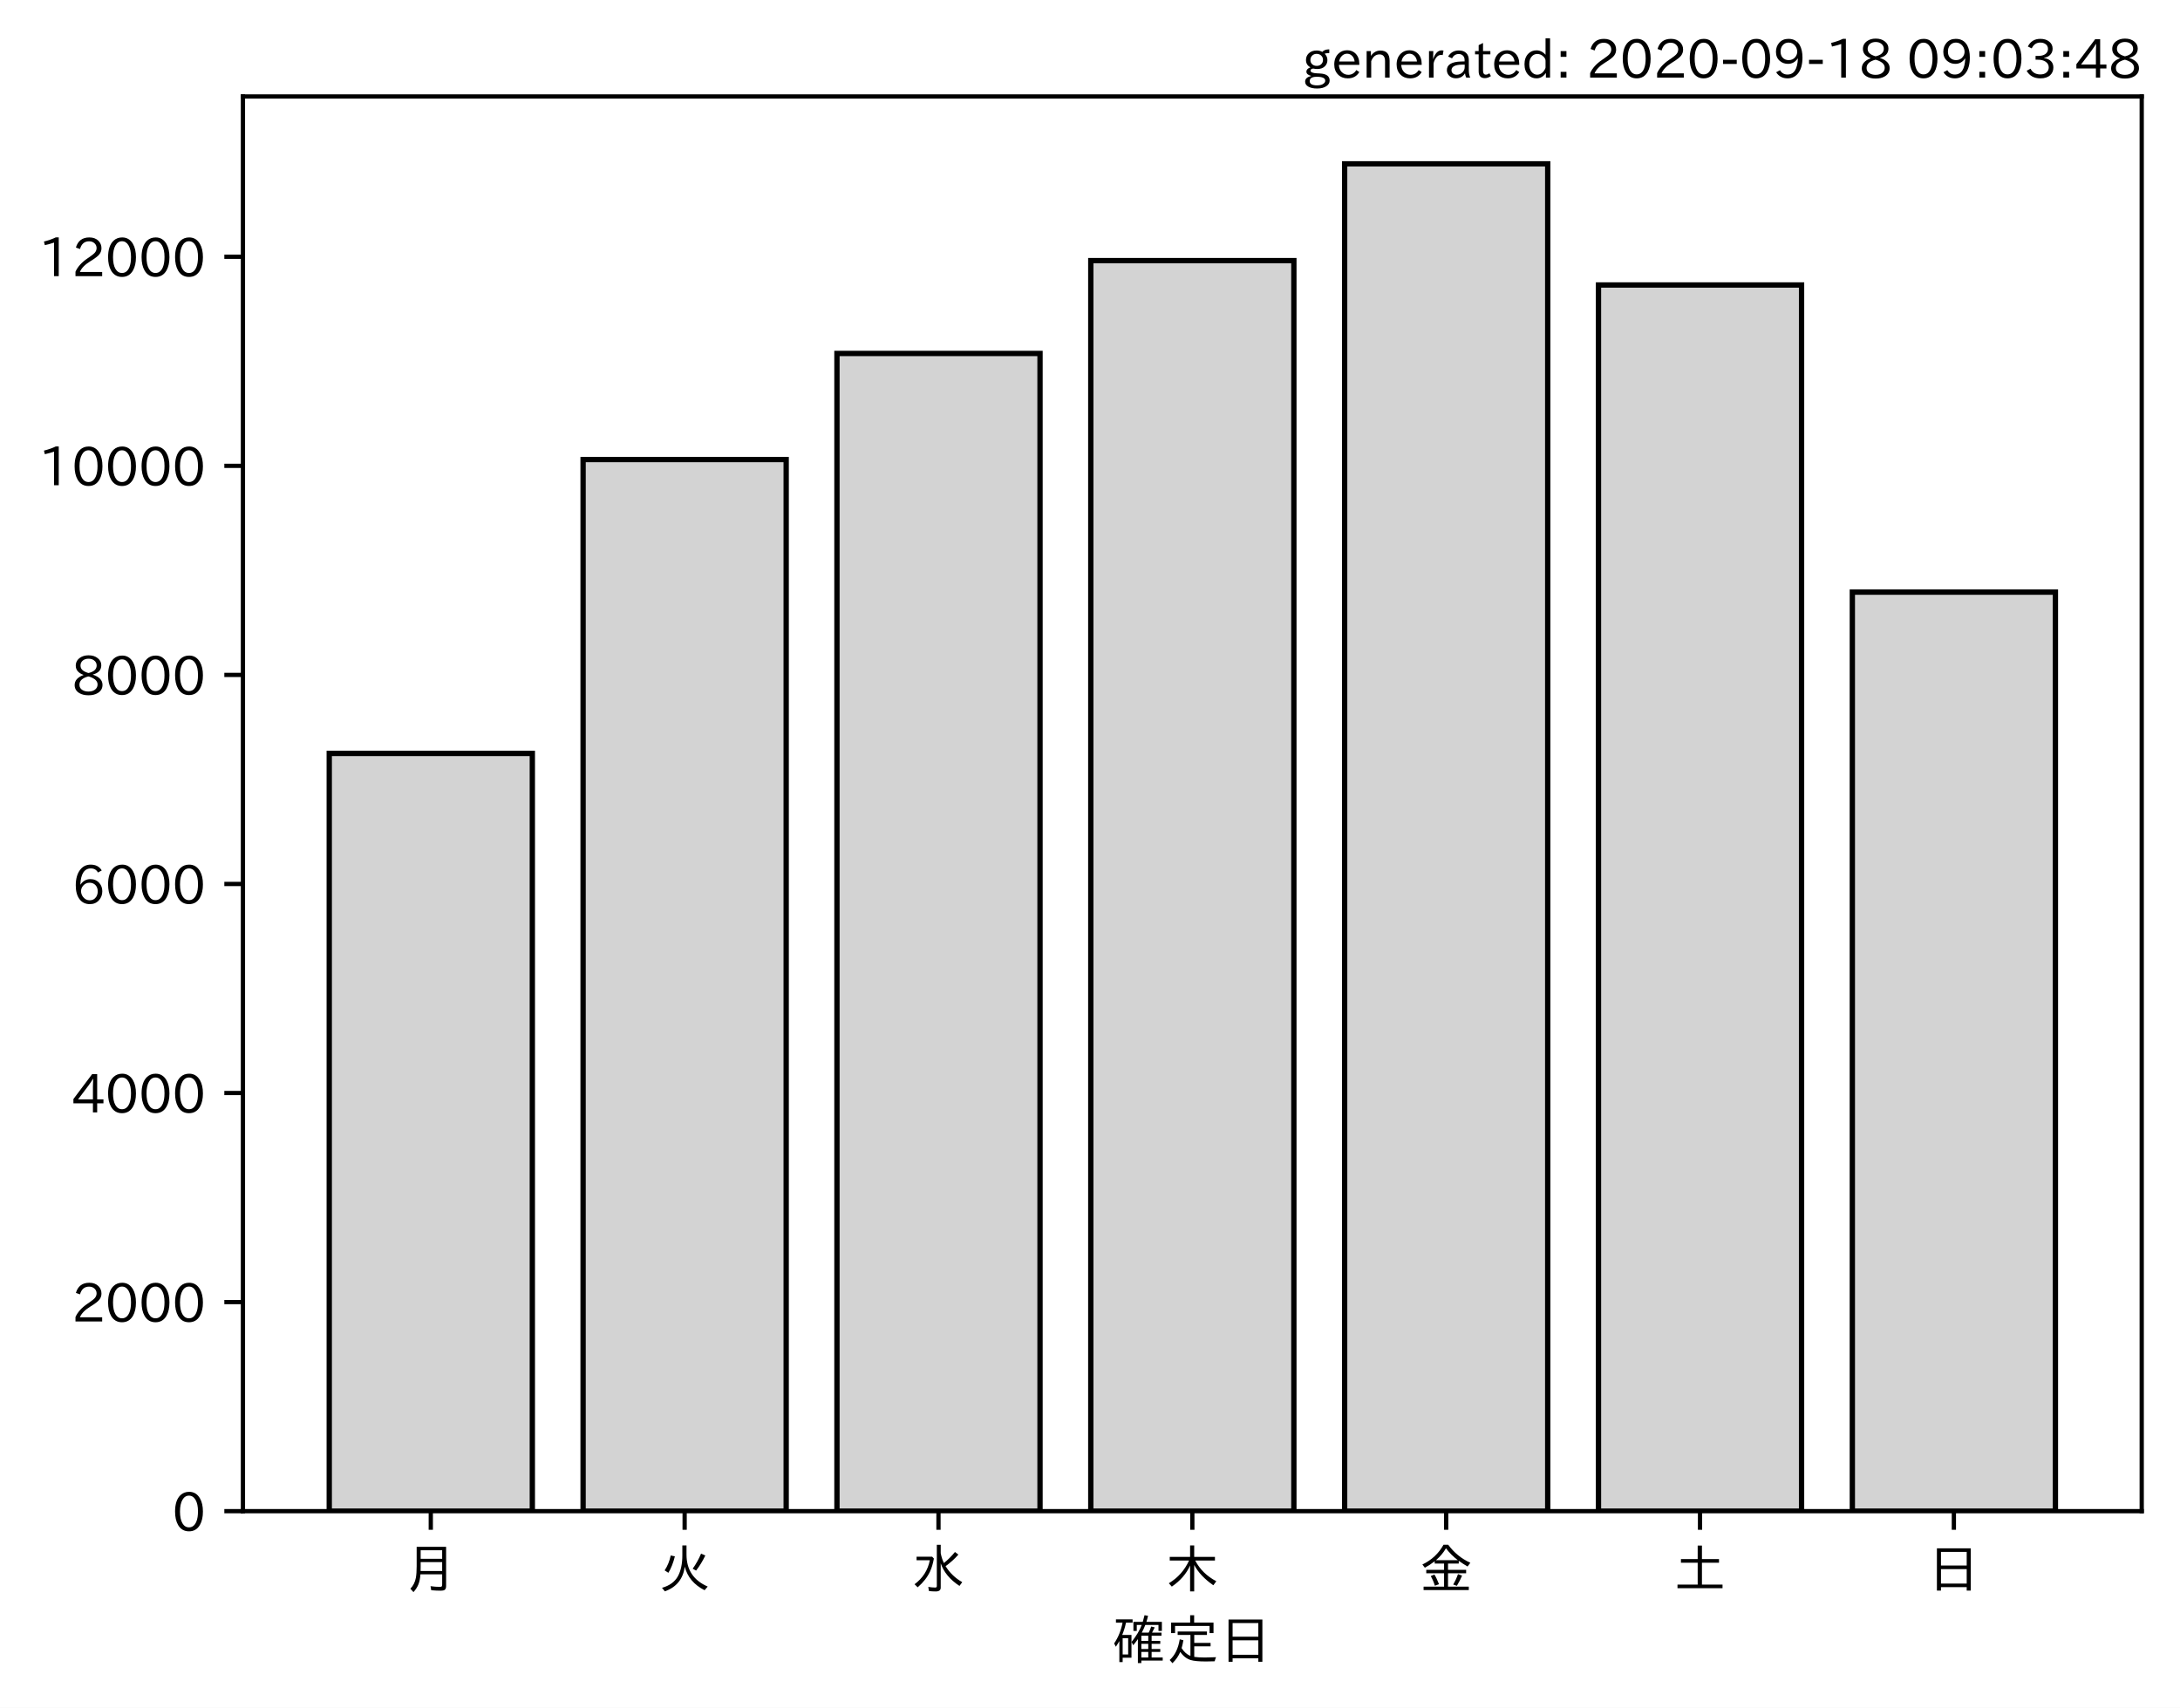
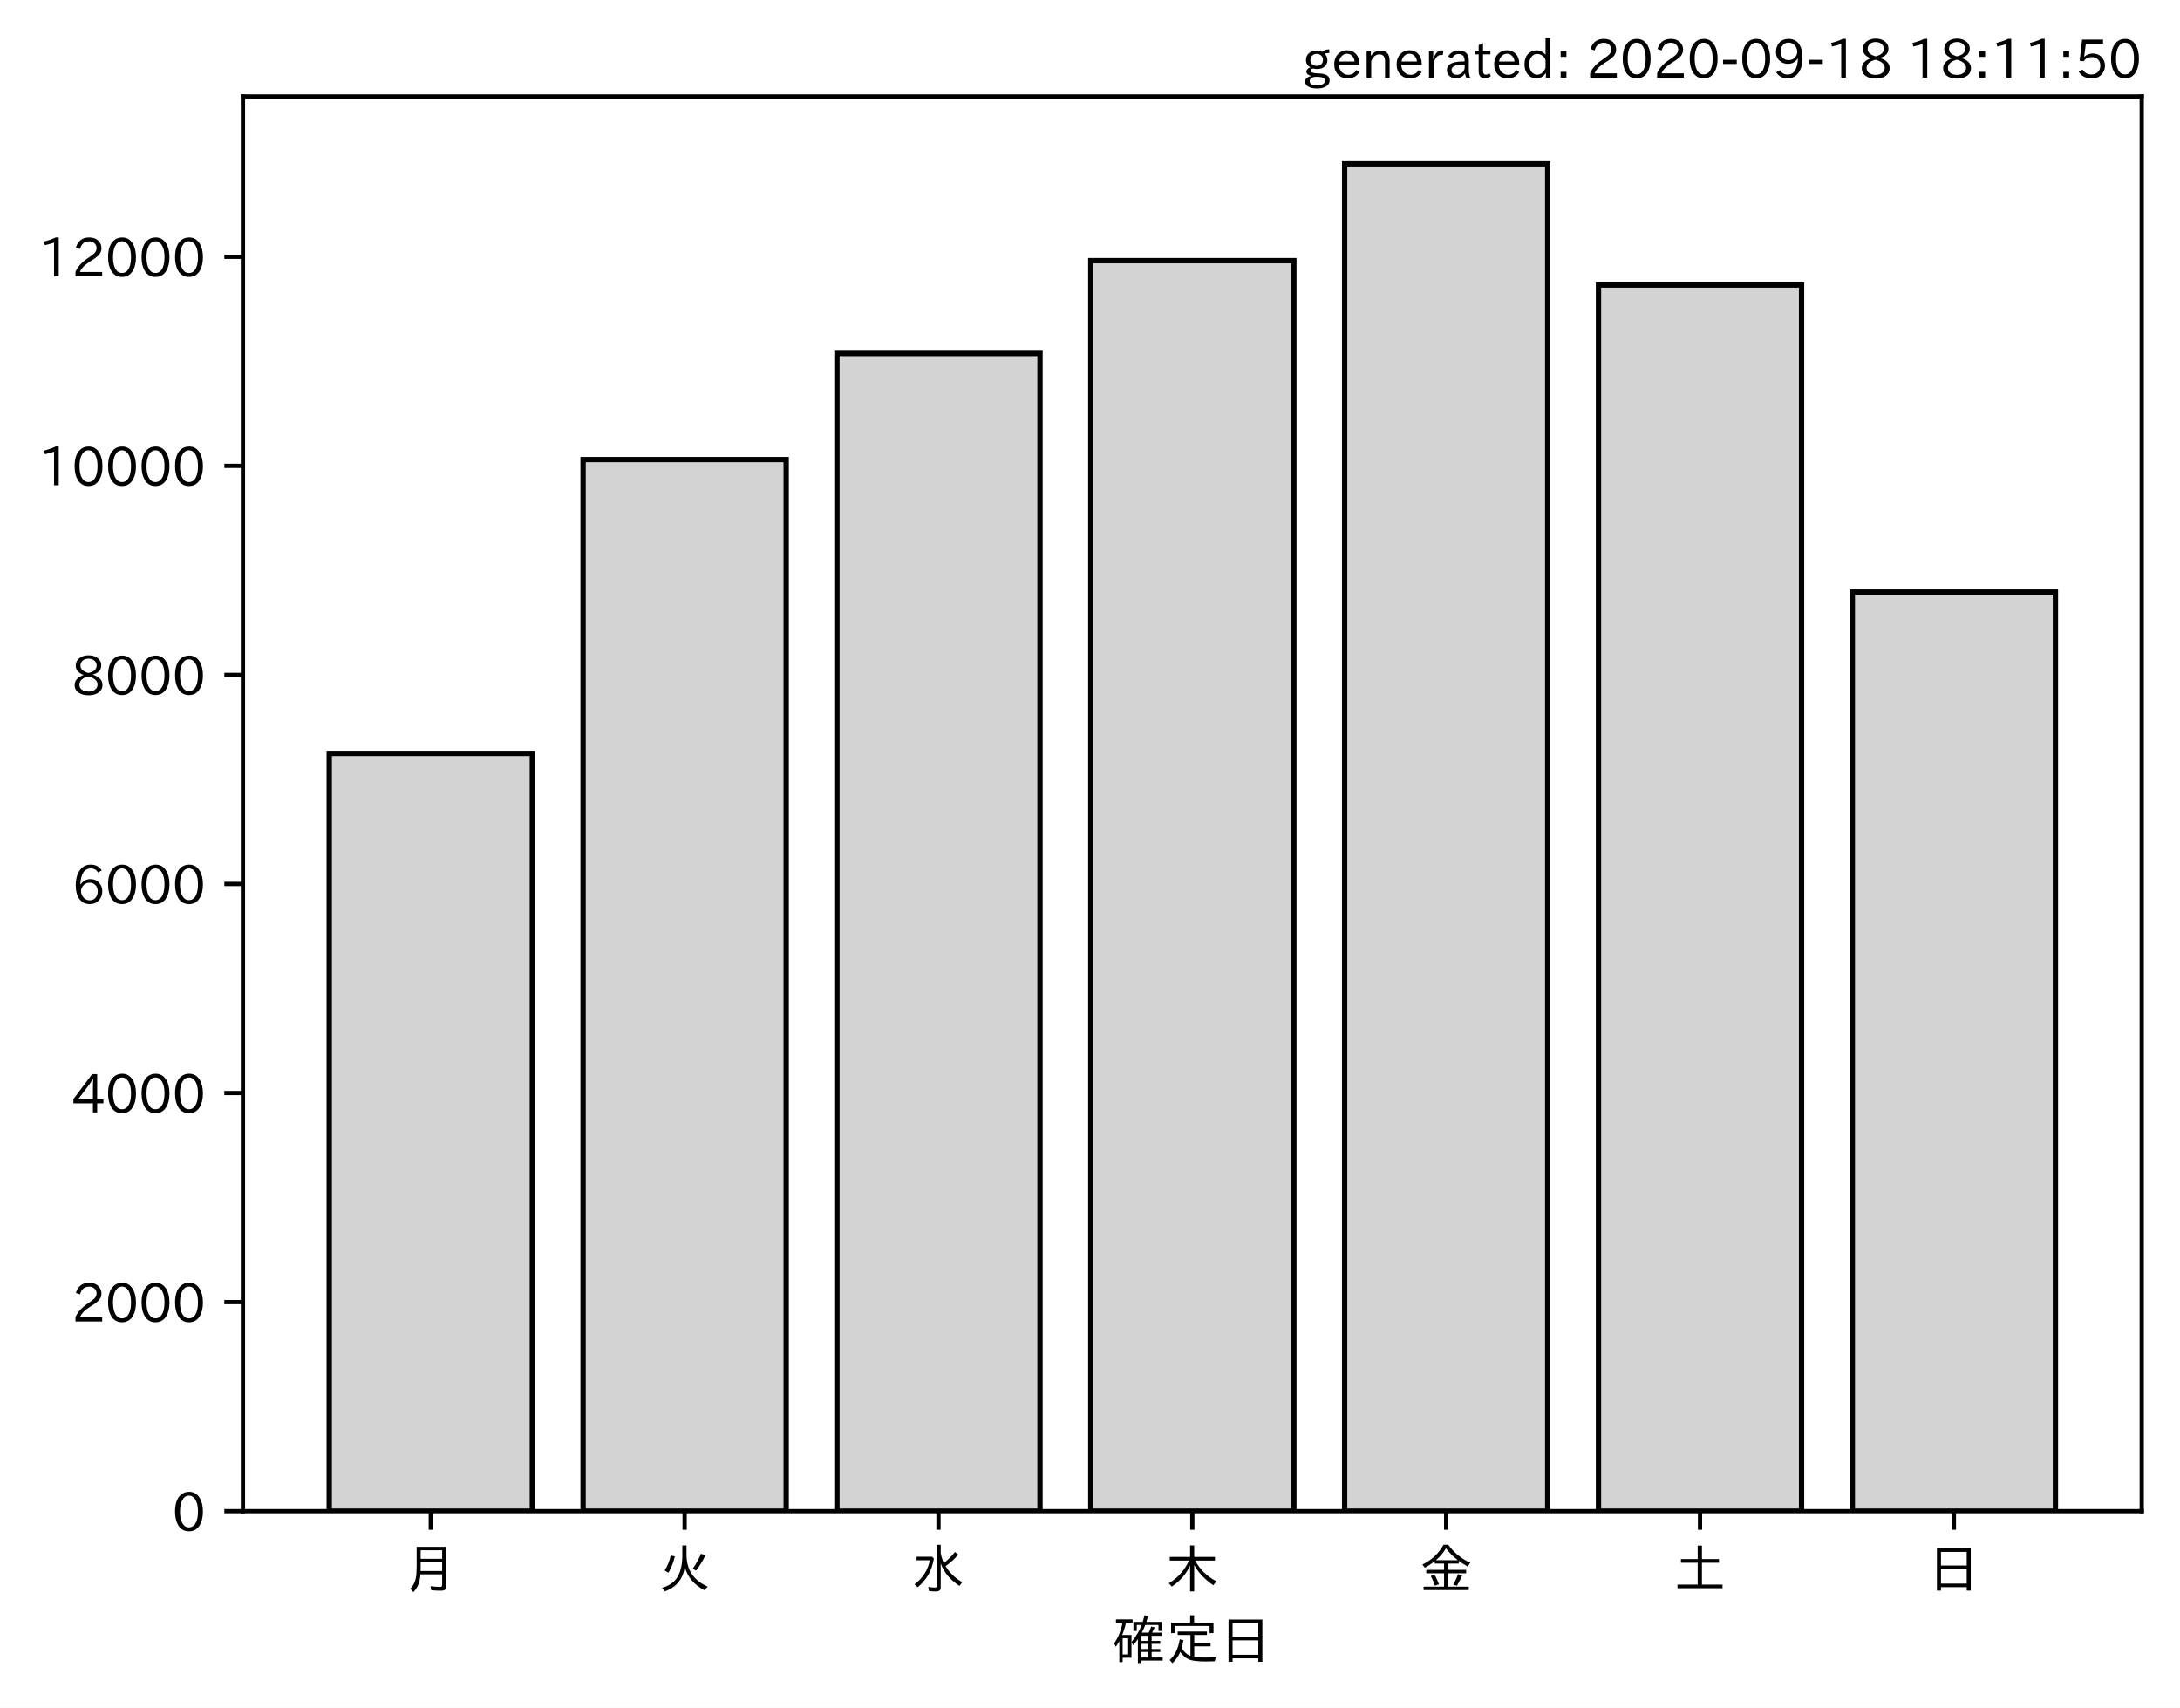
<svg xmlns="http://www.w3.org/2000/svg" xmlns:xlink="http://www.w3.org/1999/xlink" height="321.24pt" version="1.1" viewBox="0 0 410.012 321.24" width="410.012pt">
  <defs>
    <style type="text/css">*{stroke-linecap:butt;stroke-linejoin:round;}</style>
  </defs>
  <g id="figure_1">
    <g id="patch_1">
      <path d="M 0 321.24  L 410.012 321.24  L 410.012 0  L 0 0  z " style="fill:#ffffff;" />
    </g>
    <g id="axes_1">
      <g id="patch_2">
        <path d="M 45.692 284.259  L 402.812 284.259  L 402.812 18.147  L 45.692 18.147  z " style="fill:#ffffff;" />
      </g>
      <g id="patch_3">
-         <path clip-path="url(#p9306c374b1)" d="M 61.925 284.259  L 100.12 284.259  L 100.12 141.72  L 61.925 141.72  z " style="fill:#d3d3d3;stroke:#000000;stroke-linejoin:miter;" />
+         <path clip-path="url(#p2aeea21cdc)" d="M 61.925 284.259  L 100.12 284.259  L 100.12 141.72  L 61.925 141.72  z " style="fill:#d3d3d3;stroke:#000000;stroke-linejoin:miter;" />
      </g>
      <g id="patch_4">
-         <path clip-path="url(#p9306c374b1)" d="M 109.668 284.259  L 147.863 284.259  L 147.863 86.446  L 109.668 86.446  z " style="fill:#d3d3d3;stroke:#000000;stroke-linejoin:miter;" />
+         <path clip-path="url(#p2aeea21cdc)" d="M 109.668 284.259  L 147.863 284.259  L 147.863 86.446  L 109.668 86.446  z " style="fill:#d3d3d3;stroke:#000000;stroke-linejoin:miter;" />
      </g>
      <g id="patch_5">
-         <path clip-path="url(#p9306c374b1)" d="M 157.412 284.259  L 195.606 284.259  L 195.606 66.488  L 157.412 66.488  z " style="fill:#d3d3d3;stroke:#000000;stroke-linejoin:miter;" />
+         <path clip-path="url(#p2aeea21cdc)" d="M 157.412 284.259  L 195.606 284.259  L 195.606 66.488  L 157.412 66.488  z " style="fill:#d3d3d3;stroke:#000000;stroke-linejoin:miter;" />
      </g>
      <g id="patch_6">
-         <path clip-path="url(#p9306c374b1)" d="M 205.155 284.259  L 243.35 284.259  L 243.35 49.027  L 205.155 49.027  z " style="fill:#d3d3d3;stroke:#000000;stroke-linejoin:miter;" />
+         <path clip-path="url(#p2aeea21cdc)" d="M 205.155 284.259  L 243.35 284.259  L 243.35 49.027  L 205.155 49.027  z " style="fill:#d3d3d3;stroke:#000000;stroke-linejoin:miter;" />
      </g>
      <g id="patch_7">
-         <path clip-path="url(#p9306c374b1)" d="M 252.898 284.259  L 291.093 284.259  L 291.093 30.819  L 252.898 30.819  z " style="fill:#d3d3d3;stroke:#000000;stroke-linejoin:miter;" />
+         <path clip-path="url(#p2aeea21cdc)" d="M 252.898 284.259  L 291.093 284.259  L 291.093 30.819  L 252.898 30.819  z " style="fill:#d3d3d3;stroke:#000000;stroke-linejoin:miter;" />
      </g>
      <g id="patch_8">
-         <path clip-path="url(#p9306c374b1)" d="M 300.641 284.259  L 338.836 284.259  L 338.836 53.608  L 300.641 53.608  z " style="fill:#d3d3d3;stroke:#000000;stroke-linejoin:miter;" />
+         <path clip-path="url(#p2aeea21cdc)" d="M 300.641 284.259  L 338.836 284.259  L 338.836 53.608  L 300.641 53.608  z " style="fill:#d3d3d3;stroke:#000000;stroke-linejoin:miter;" />
      </g>
      <g id="patch_9">
-         <path clip-path="url(#p9306c374b1)" d="M 348.385 284.259  L 386.579 284.259  L 386.579 111.379  L 348.385 111.379  z " style="fill:#d3d3d3;stroke:#000000;stroke-linejoin:miter;" />
+         <path clip-path="url(#p2aeea21cdc)" d="M 348.385 284.259  L 386.579 284.259  L 386.579 111.379  L 348.385 111.379  z " style="fill:#d3d3d3;stroke:#000000;stroke-linejoin:miter;" />
      </g>
      <g id="matplotlib.axis_1">
        <g id="xtick_1">
          <g id="line2d_1">
            <defs>
-               <path d="M 0 0  L 0 3.5  " id="m89cfd103a3" style="stroke:#000000;stroke-width:0.8;" />
+               <path d="M 0 0  L 0 3.5  " id="m6792e80606" style="stroke:#000000;stroke-width:0.8;" />
            </defs>
            <g>
-               <use style="stroke:#000000;stroke-width:0.8;" x="81.022" xlink:href="#m89cfd103a3" y="284.259" />
+               <use style="stroke:#000000;stroke-width:0.8;" x="81.022" xlink:href="#m6792e80606" y="284.259" />
            </g>
          </g>
          <g id="text_1">
            <g transform="translate(76.02224 298.7493)scale(0.1 -0.1)">
              <defs>
                <path d="M 78.812 77.875  L 78.812 4  Q 78.812 -1.219 76.078 -3.172  Q 73.969 -4.688 68.797 -4.688  Q 60.844 -4.688 50.828 -3.859  L 49.516 3.812  Q 58.594 2.484 67.094 2.484  Q 70.359 2.484 71.047 4.109  Q 71.391 4.891 71.391 6.844  L 71.391 26.125  L 30.516 26.125  Q 29.781 14.938 26.812 7.422  Q 24.031 0.094 17.438 -7.375  L 11.625 -0.984  Q 19.672 7.422 21.922 19.438  Q 23.438 27.688 23.438 41.406  L 23.438 77.875  z M 30.953 71.391  L 30.953 55.328  L 71.391 55.328  L 71.391 71.391  z M 30.953 49.125  L 30.953 39.938  Q 30.953 35.75 30.859 33.547  L 30.859 32.328  L 71.391 32.328  L 71.391 49.125  z " id="IPAexGothic-26376" />
              </defs>
              <use xlink:href="#IPAexGothic-26376" />
            </g>
          </g>
        </g>
        <g id="xtick_2">
          <g id="line2d_2">
            <g>
-               <use style="stroke:#000000;stroke-width:0.8;" x="128.766" xlink:href="#m89cfd103a3" y="284.259" />
+               <use style="stroke:#000000;stroke-width:0.8;" x="128.766" xlink:href="#m6792e80606" y="284.259" />
            </g>
          </g>
          <g id="text_2">
            <g transform="translate(123.7656 298.7493)scale(0.1 -0.1)">
              <defs>
                <path d="M 53.516 80.422  L 53.516 63.188  Q 53.516 20.359 93.406 3.078  L 87.5 -3.812  Q 57.672 11.328 50.297 40.375  Q 45.359 5.672 12.797 -5.906  L 7.422 0.688  Q 28.859 6.844 37.406 22.609  Q 45.703 37.844 45.703 62.016  L 45.703 80.422  z M 12.406 33.5  Q 20.703 46.141 23.828 61.531  L 31.641 59.906  Q 27 41.312 19.438 29  z M 65.141 36.625  Q 74.656 50.047 80.906 64.984  L 88.922 61.531  Q 81.109 45.406 71.531 33.109  z " id="IPAexGothic-28779" />
              </defs>
              <use xlink:href="#IPAexGothic-28779" />
            </g>
          </g>
        </g>
        <g id="xtick_3">
          <g id="line2d_3">
            <g>
-               <use style="stroke:#000000;stroke-width:0.8;" x="176.509" xlink:href="#m89cfd103a3" y="284.259" />
+               <use style="stroke:#000000;stroke-width:0.8;" x="176.509" xlink:href="#m6792e80606" y="284.259" />
            </g>
          </g>
          <g id="text_3">
            <g transform="translate(171.5089 298.7493)scale(0.1 -0.1)">
              <defs>
                <path d="M 54.203 65.922  Q 56.156 55.562 60.203 47.312  Q 71.578 56.453 81 68.109  L 87.406 63.188  Q 77.25 51.516 63.375 41.406  Q 75 22.609 94.672 11.375  L 89.5 4.297  Q 62.75 21.781 54.203 46.781  L 54.203 0.984  Q 54.203 -6.109 44.875 -6.109  Q 38.812 -6.109 32.172 -5.422  L 30.766 2.391  Q 38.422 1.219 44 1.219  Q 46.875 1.219 46.875 4.109  L 46.875 81.688  L 54.203 81.688  z M 8.797 59.281  L 38.094 59.281  L 41.359 55.766  Q 38.672 41.219 34.078 31.297  Q 26.656 15.375 10.891 1.703  L 4.984 7.422  Q 28.266 24.656 33.688 52.594  L 8.797 52.594  z " id="IPAexGothic-27700" />
              </defs>
              <use xlink:href="#IPAexGothic-27700" />
            </g>
          </g>
        </g>
        <g id="xtick_4">
          <g id="line2d_4">
            <g>
-               <use style="stroke:#000000;stroke-width:0.8;" x="224.252" xlink:href="#m89cfd103a3" y="284.259" />
+               <use style="stroke:#000000;stroke-width:0.8;" x="224.252" xlink:href="#m6792e80606" y="284.259" />
            </g>
          </g>
          <g id="text_4">
            <g transform="translate(219.2522 298.7493)scale(0.1 -0.1)">
              <defs>
                <path d="M 55.422 52  Q 68.5 27 95.125 13.094  L 89.5 5.516  Q 64.594 22.797 53.516 43.703  L 53.516 -6  L 45.797 -6  L 45.797 42.672  Q 35.5 19.578 11.422 2.984  L 5.812 9.281  Q 31.453 24.75 43.797 52  L 7.516 52  L 7.516 58.891  L 45.797 58.891  L 45.797 80.469  L 53.516 80.469  L 53.516 58.891  L 92.531 58.891  L 92.531 52  z " id="IPAexGothic-26408" />
              </defs>
              <use xlink:href="#IPAexGothic-26408" />
            </g>
          </g>
        </g>
        <g id="xtick_5">
          <g id="line2d_5">
            <g>
-               <use style="stroke:#000000;stroke-width:0.8;" x="271.996" xlink:href="#m89cfd103a3" y="284.259" />
+               <use style="stroke:#000000;stroke-width:0.8;" x="271.996" xlink:href="#m6792e80606" y="284.259" />
            </g>
          </g>
          <g id="text_5">
            <g transform="translate(266.9955 298.7493)scale(0.1 -0.1)">
              <defs>
                <path d="M 53.469 46.391  L 53.469 34.516  L 87.547 34.516  L 87.547 28.125  L 53.469 28.125  L 53.469 2.984  L 92.531 2.984  L 92.531 -3.516  L 7.516 -3.516  L 7.516 2.984  L 46.047 2.984  L 46.047 28.125  L 12.547 28.125  L 12.547 34.516  L 46.047 34.516  L 46.047 46.391  L 28.422 46.391  L 28.422 50.688  Q 19.734 43.891 9.906 38.531  L 5.219 44.578  Q 31.344 56.984 45.016 81.781  L 53.766 81.781  Q 70.359 59.234 95.453 47.797  L 90.234 40.828  Q 81.547 45.844 73.641 51.469  L 73.641 46.391  z M 72.016 52.688  Q 59.078 62.406 49.562 75.094  Q 42.828 63.141 30.812 52.688  z M 28.719 4.688  Q 26.078 13.719 21 22.797  L 27.875 25.688  Q 31.938 19.188 36.531 7.516  z M 63.188 6.891  Q 68.797 16.406 72.219 26.516  L 79.891 23.578  Q 75.922 14.156 70.125 4.5  z " id="IPAexGothic-37329" />
              </defs>
              <use xlink:href="#IPAexGothic-37329" />
            </g>
          </g>
        </g>
        <g id="xtick_6">
          <g id="line2d_6">
            <g>
-               <use style="stroke:#000000;stroke-width:0.8;" x="319.739" xlink:href="#m89cfd103a3" y="284.259" />
+               <use style="stroke:#000000;stroke-width:0.8;" x="319.739" xlink:href="#m6792e80606" y="284.259" />
            </g>
          </g>
          <g id="text_6">
            <g transform="translate(314.7388 298.7493)scale(0.1 -0.1)">
              <defs>
                <path d="M 45.609 54.781  L 45.609 80.172  L 53.609 80.172  L 53.609 54.781  L 85.688 54.781  L 85.688 47.906  L 53.609 47.906  L 53.609 6.781  L 92.328 6.781  L 92.328 0  L 7.625 0  L 7.625 6.781  L 45.609 6.781  L 45.609 47.906  L 14.109 47.906  L 14.109 54.781  z " id="IPAexGothic-22303" />
              </defs>
              <use xlink:href="#IPAexGothic-22303" />
            </g>
          </g>
        </g>
        <g id="xtick_7">
          <g id="line2d_7">
            <g>
-               <use style="stroke:#000000;stroke-width:0.8;" x="367.482" xlink:href="#m89cfd103a3" y="284.259" />
+               <use style="stroke:#000000;stroke-width:0.8;" x="367.482" xlink:href="#m6792e80606" y="284.259" />
            </g>
          </g>
          <g id="text_7">
            <g transform="translate(362.4821 298.7493)scale(0.1 -0.1)">
              <defs>
                <path d="M 81.734 75  L 81.734 -4.5  L 74.125 -4.5  L 74.125 2  L 25.734 2  L 25.734 -4.5  L 18.109 -4.5  L 18.109 75  z M 25.734 68.312  L 25.734 42.672  L 74.125 42.672  L 74.125 68.312  z M 25.734 35.891  L 25.734 8.688  L 74.125 8.688  L 74.125 35.891  z " id="IPAexGothic-26085" />
              </defs>
              <use xlink:href="#IPAexGothic-26085" />
            </g>
          </g>
        </g>
        <g id="text_8">
          <g transform="translate(209.2522 312.1399)scale(0.1 -0.1)">
            <defs>
              <path d="M 67.922 50.297  Q 70.562 55.281 72.609 61.812  L 79.297 60.203  Q 76.172 53.609 74.219 50.297  L 92 50.297  L 92 44.484  L 73.438 44.484  L 73.438 34.719  L 89.703 34.719  L 89.703 29.203  L 73.438 29.203  L 73.438 19.531  L 89.703 19.531  L 89.703 14.016  L 73.438 14.016  L 73.438 3.609  L 94.281 3.609  L 94.281 -2.203  L 54.109 -2.203  L 54.109 -6.984  L 47.609 -6.984  L 47.609 38.188  Q 43.062 31.547 38.812 26.609  L 35.688 32.812  Q 49.359 49.953 54.781 64.797  L 45.516 64.797  L 45.516 53.516  L 39.203 53.516  L 39.203 70.609  L 56.781 70.609  Q 58.594 76.609 60.109 83.109  L 66.703 81.891  Q 65.234 75.531 63.625 70.609  L 92.719 70.609  L 92.719 53.516  L 86.328 53.516  L 86.328 64.797  L 61.531 64.797  Q 58.547 56.984 54.891 50.297  z M 67.141 44.484  L 54.109 44.484  L 54.109 34.719  L 67.141 34.719  z M 67.141 29.203  L 54.109 29.203  L 54.109 19.531  L 67.141 19.531  z M 67.141 14.016  L 54.109 14.016  L 54.109 3.609  L 67.141 3.609  z M 18.109 46  L 35.547 46  L 35.547 3.078  L 18.953 3.078  L 18.953 -5.125  L 12.75 -5.125  L 12.75 34.469  Q 10.156 29.734 6.156 23.781  L 2.938 29.984  Q 14.547 47.078 18.75 69  L 6.344 69  L 6.344 75.297  L 37.641 75.297  L 37.641 69  L 25.25 69  L 24.953 68.016  Q 22.75 57.234 18.109 46  z M 18.953 39.891  L 18.953 9.188  L 29.344 9.188  L 29.344 39.891  z " id="IPAexGothic-30906" />
              <path d="M 53.609 4.734  Q 61.422 3.516 73.578 3.516  Q 81.109 3.516 94.578 4.109  Q 93.172 0.922 92 -3.562  Q 81.781 -3.906 75.688 -3.906  Q 55.766 -3.906 46.922 -1.219  Q 35.297 2.391 27.344 14.109  Q 22.516 2.547 12.594 -7.172  L 7.422 -1.172  Q 22.125 11.859 26.312 37.797  L 33.203 35.984  Q 31.734 27.438 29.828 21.188  Q 36.531 10.594 46.438 6.5  L 46.438 46  L 22.406 46  L 22.406 52.391  L 77.484 52.391  L 77.484 46  L 53.609 46  L 53.609 31  L 84.328 31  L 84.328 24.516  L 53.609 24.516  z M 53.422 69.188  L 89.844 69.188  L 89.844 49.469  L 82.422 49.469  L 82.422 62.891  L 17.531 62.891  L 17.531 49.469  L 10.109 49.469  L 10.109 69.188  L 45.906 69.188  L 45.906 83.016  L 53.422 83.016  z " id="IPAexGothic-23450" />
            </defs>
            <use xlink:href="#IPAexGothic-30906" />
            <use x="100" xlink:href="#IPAexGothic-23450" />
            <use x="200" xlink:href="#IPAexGothic-26085" />
          </g>
        </g>
      </g>
      <g id="matplotlib.axis_2">
        <g id="ytick_1">
          <g id="line2d_8">
            <defs>
-               <path d="M 0 0  L -3.5 0  " id="mef24417c83" style="stroke:#000000;stroke-width:0.8;" />
+               <path d="M 0 0  L -3.5 0  " id="m81854a6a8c" style="stroke:#000000;stroke-width:0.8;" />
            </defs>
            <g>
-               <use style="stroke:#000000;stroke-width:0.8;" x="45.692" xlink:href="#mef24417c83" y="284.259" />
+               <use style="stroke:#000000;stroke-width:0.8;" x="45.692" xlink:href="#m81854a6a8c" y="284.259" />
            </g>
          </g>
          <g id="text_9">
            <g transform="translate(32.39375 288.0039)scale(0.1 -0.1)">
              <defs>
                <path d="M 31.844 73.828  Q 45.016 73.828 52.094 61.625  Q 57.719 51.953 57.719 36.625  Q 57.719 21.438 52.094 11.578  Q 45.125 -0.484 31.5 -0.484  Q 17.922 -0.484 10.938 11.578  Q 5.328 21.438 5.328 36.719  Q 5.328 58.016 15.625 67.719  Q 22.172 73.828 31.844 73.828  z M 31.5 66.656  Q 23.688 66.656 19.188 58.734  Q 14.594 50.734 14.594 36.625  Q 14.594 22.75 19.094 14.797  Q 23.641 6.984 31.5 6.984  Q 40.922 6.984 45.453 18.016  Q 48.438 25.344 48.438 37.109  Q 48.438 50.875 43.844 58.734  Q 39.203 66.656 31.5 66.656  z " id="IPAexGothic-48" />
              </defs>
              <use xlink:href="#IPAexGothic-48" />
            </g>
          </g>
        </g>
        <g id="ytick_2">
          <g id="line2d_9">
            <g>
-               <use style="stroke:#000000;stroke-width:0.8;" x="45.692" xlink:href="#mef24417c83" y="244.932" />
+               <use style="stroke:#000000;stroke-width:0.8;" x="45.692" xlink:href="#m81854a6a8c" y="244.932" />
            </g>
          </g>
          <g id="text_10">
            <g transform="translate(13.49844 248.6774)scale(0.1 -0.1)">
              <defs>
                <path d="M 57.172 0.984  L 6.984 0.984  L 6.984 9.281  Q 12.891 23.047 29.594 34.422  L 32.375 36.281  Q 40.922 42.141 43.609 45.406  Q 46.688 49.266 46.688 53.812  Q 46.688 58.938 43.062 62.547  Q 39.062 66.547 32.562 66.547  Q 19.531 66.547 15.484 52  L 7.766 54.781  Q 13.328 73.828 33.062 73.828  Q 43.844 73.828 50.25 67.438  Q 55.859 61.672 55.859 53.516  Q 55.859 47.469 52.25 42.531  Q 48.922 37.75 36.969 30.281  L 34.859 29  Q 19.625 19.578 15.281 8.891  L 57.172 8.891  z " id="IPAexGothic-50" />
              </defs>
              <use xlink:href="#IPAexGothic-50" />
              <use x="62.988" xlink:href="#IPAexGothic-48" />
              <use x="125.977" xlink:href="#IPAexGothic-48" />
              <use x="188.965" xlink:href="#IPAexGothic-48" />
            </g>
          </g>
        </g>
        <g id="ytick_3">
          <g id="line2d_10">
            <g>
-               <use style="stroke:#000000;stroke-width:0.8;" x="45.692" xlink:href="#mef24417c83" y="205.606" />
+               <use style="stroke:#000000;stroke-width:0.8;" x="45.692" xlink:href="#m81854a6a8c" y="205.606" />
            </g>
          </g>
          <g id="text_11">
            <g transform="translate(13.49844 209.3508)scale(0.1 -0.1)">
              <defs>
                <path d="M 59.578 18.109  L 47.797 18.109  L 47.797 0.984  L 39.797 0.984  L 39.797 18.109  L 3.078 18.109  L 3.078 26.125  L 38.375 73.094  L 47.797 73.094  L 47.797 25.531  L 59.578 25.531  z M 40.281 64.203  L 39.984 64.203  Q 35.594 57.125 31.297 51.312  L 11.859 25.531  L 39.797 25.531  L 39.797 49.125  Q 39.797 54.391 40.281 64.203  z " id="IPAexGothic-52" />
              </defs>
              <use xlink:href="#IPAexGothic-52" />
              <use x="62.988" xlink:href="#IPAexGothic-48" />
              <use x="125.977" xlink:href="#IPAexGothic-48" />
              <use x="188.965" xlink:href="#IPAexGothic-48" />
            </g>
          </g>
        </g>
        <g id="ytick_4">
          <g id="line2d_11">
            <g>
-               <use style="stroke:#000000;stroke-width:0.8;" x="45.692" xlink:href="#mef24417c83" y="166.279" />
+               <use style="stroke:#000000;stroke-width:0.8;" x="45.692" xlink:href="#m81854a6a8c" y="166.279" />
            </g>
          </g>
          <g id="text_12">
            <g transform="translate(13.49844 170.0243)scale(0.1 -0.1)">
              <defs>
                <path d="M 16.5 36.375  Q 23.578 46.578 34.906 46.578  Q 45.406 46.578 51.812 39.266  Q 57.422 32.906 57.422 23.781  Q 57.422 13.812 51.125 6.781  Q 44.578 -0.484 34.031 -0.484  Q 21.484 -0.484 14.406 9.078  Q 7.516 18.406 7.516 34.812  Q 7.516 53.516 15.828 64.203  Q 23.344 73.828 35.5 73.828  Q 49.859 73.828 56.391 62.891  L 49.219 58.984  Q 45.219 66.656 35.938 66.656  Q 17.484 66.656 16.109 36.375  z M 33.453 39.797  Q 26.312 39.797 21.625 34.469  Q 17.438 29.688 17.438 24.078  Q 17.438 18.062 21.141 13.188  Q 26.125 6.688 33.734 6.688  Q 41.703 6.688 45.953 13.188  Q 48.828 17.625 48.828 23.484  Q 48.828 30.375 45.016 34.812  Q 40.625 39.797 33.453 39.797  z " id="IPAexGothic-54" />
              </defs>
              <use xlink:href="#IPAexGothic-54" />
              <use x="62.988" xlink:href="#IPAexGothic-48" />
              <use x="125.977" xlink:href="#IPAexGothic-48" />
              <use x="188.965" xlink:href="#IPAexGothic-48" />
            </g>
          </g>
        </g>
        <g id="ytick_5">
          <g id="line2d_12">
            <g>
-               <use style="stroke:#000000;stroke-width:0.8;" x="45.692" xlink:href="#mef24417c83" y="126.952" />
+               <use style="stroke:#000000;stroke-width:0.8;" x="45.692" xlink:href="#m81854a6a8c" y="126.952" />
            </g>
          </g>
          <g id="text_13">
            <g transform="translate(13.49844 130.6977)scale(0.1 -0.1)">
              <defs>
                <path d="M 39.703 37.891  Q 57.812 31.734 57.812 18.703  Q 57.812 8.453 48.438 3.078  Q 41.609 -0.875 31.5 -0.875  Q 21.344 -0.875 14.5 3.078  Q 5.422 8.297 5.422 18.406  Q 5.422 31.062 22.016 37.203  L 22.016 37.5  Q 7.516 42.719 7.516 54.828  Q 7.516 64.062 15.328 69.625  Q 21.969 74.312 31.547 74.312  Q 42.234 74.312 48.922 68.797  Q 55.516 63.578 55.516 55.719  Q 55.516 42.281 39.703 38.188  z M 31.594 41.016  Q 46.828 44.625 46.828 55.125  Q 46.828 61.188 41.797 64.844  Q 37.703 67.922 31.5 67.922  Q 25.094 67.922 20.797 64.5  Q 16.406 60.891 16.406 55.031  Q 16.406 49.219 21.094 45.703  Q 23.344 43.891 26.906 42.531  Q 31 40.875 31.594 41.016  z M 30.906 34.516  Q 14.406 30.172 14.406 19  Q 14.406 12.109 20.516 8.688  Q 25.094 6.109 31.391 6.109  Q 40.234 6.109 45.016 10.891  Q 48.531 14.406 48.531 19.531  Q 48.531 24.906 43.656 28.906  Q 40.766 31.156 36.719 32.812  Q 31.984 34.719 30.906 34.516  z " id="IPAexGothic-56" />
              </defs>
              <use xlink:href="#IPAexGothic-56" />
              <use x="62.988" xlink:href="#IPAexGothic-48" />
              <use x="125.977" xlink:href="#IPAexGothic-48" />
              <use x="188.965" xlink:href="#IPAexGothic-48" />
            </g>
          </g>
        </g>
        <g id="ytick_6">
          <g id="line2d_13">
            <g>
-               <use style="stroke:#000000;stroke-width:0.8;" x="45.692" xlink:href="#mef24417c83" y="87.626" />
+               <use style="stroke:#000000;stroke-width:0.8;" x="45.692" xlink:href="#m81854a6a8c" y="87.626" />
            </g>
          </g>
          <g id="text_14">
            <g transform="translate(7.2 91.37115)scale(0.1 -0.1)">
              <defs>
                <path d="M 38.484 0.984  L 29.688 0.984  L 29.688 64.109  Q 21.438 61.281 12.312 59.328  L 10.688 66.109  Q 23.734 69.391 32.906 73.922  L 38.484 73.922  z " id="IPAexGothic-49" />
              </defs>
              <use xlink:href="#IPAexGothic-49" />
              <use x="62.988" xlink:href="#IPAexGothic-48" />
              <use x="125.977" xlink:href="#IPAexGothic-48" />
              <use x="188.965" xlink:href="#IPAexGothic-48" />
              <use x="251.953" xlink:href="#IPAexGothic-48" />
            </g>
          </g>
        </g>
        <g id="ytick_7">
          <g id="line2d_14">
            <g>
-               <use style="stroke:#000000;stroke-width:0.8;" x="45.692" xlink:href="#mef24417c83" y="48.299" />
+               <use style="stroke:#000000;stroke-width:0.8;" x="45.692" xlink:href="#m81854a6a8c" y="48.299" />
            </g>
          </g>
          <g id="text_15">
            <g transform="translate(7.2 52.04459)scale(0.1 -0.1)">
              <use xlink:href="#IPAexGothic-49" />
              <use x="62.988" xlink:href="#IPAexGothic-50" />
              <use x="125.977" xlink:href="#IPAexGothic-48" />
              <use x="188.965" xlink:href="#IPAexGothic-48" />
              <use x="251.953" xlink:href="#IPAexGothic-48" />
            </g>
          </g>
        </g>
      </g>
      <g id="patch_10">
        <path d="M 45.692 284.259  L 45.692 18.147  " style="fill:none;stroke:#000000;stroke-linecap:square;stroke-linejoin:miter;stroke-width:0.8;" />
      </g>
      <g id="patch_11">
        <path d="M 402.812 284.259  L 402.812 18.147  " style="fill:none;stroke:#000000;stroke-linecap:square;stroke-linejoin:miter;stroke-width:0.8;" />
      </g>
      <g id="patch_12">
        <path d="M 45.692 284.259  L 402.812 284.259  " style="fill:none;stroke:#000000;stroke-linecap:square;stroke-linejoin:miter;stroke-width:0.8;" />
      </g>
      <g id="patch_13">
        <path d="M 45.692 18.147  L 402.812 18.147  " style="fill:none;stroke:#000000;stroke-linecap:square;stroke-linejoin:miter;stroke-width:0.8;" />
      </g>
    </g>
    <g id="text_16">
      <g transform="translate(244.9169 14.69063)scale(0.1 -0.1)">
        <defs>
          <path d="M 20.797 17.969  Q 15.719 17.531 15.719 14.062  Q 15.719 9.578 27.547 8.984  L 33.297 8.688  Q 51.609 7.766 51.609 -4.594  Q 51.609 -10.938 45.703 -14.984  Q 39.359 -19.578 28.031 -19.578  Q 17.781 -19.578 11.531 -16.062  Q 5.516 -12.641 5.516 -6.688  Q 5.516 1.312 16.797 3.859  L 16.797 4.203  Q 7.906 6.453 7.906 12.156  Q 7.906 17.438 15.531 20.266  Q 7.125 24.609 7.125 34.078  Q 7.125 41.406 12.016 46.297  Q 17.625 51.906 27.156 51.906  Q 33.203 51.906 37.844 49.266  Q 41.406 53.953 50.922 54.109  L 50.922 47.078  Q 44.344 46.922 42.234 45.906  Q 47.406 40.828 47.406 33.891  Q 47.406 27 42.719 22.266  Q 37.5 17.094 28.328 17.094  Q 24.422 17.094 20.797 17.969  z M 27.094 45.609  Q 22.016 45.609 18.703 42.281  Q 15.438 39.016 15.438 34.078  Q 15.438 29.25 18.5 26.312  Q 21.828 23 27.438 23  Q 32.719 23 35.891 26.219  Q 39.109 29.391 39.109 34.422  Q 39.109 39.016 35.891 42.188  Q 32.516 45.609 27.094 45.609  z M 27.391 2.484  Q 14.109 2.484 14.109 -5.719  Q 14.109 -13.672 28.125 -13.672  Q 37.156 -13.672 41.219 -9.469  Q 43.312 -7.516 43.312 -4.891  Q 43.312 2.484 27.391 2.484  z " id="IPAexGothic-103" />
          <path d="M 13.484 24.906  Q 13.922 16.266 18.891 11.281  Q 23.969 6.203 31.203 6.203  Q 40.719 6.203 46.297 15.094  L 51.906 11.375  Q 44.828 -0.484 30.172 -0.484  Q 19.094 -0.484 11.969 6.594  Q 4.781 13.812 4.781 25.641  Q 4.781 38.188 12.312 45.703  Q 19 52.391 29 52.391  Q 38.422 52.391 44.781 46.188  Q 51.906 38.969 51.906 26.906  L 51.906 24.906  z M 43.062 31.203  Q 42.328 37.984 38.281 41.891  Q 34.281 45.906 28.812 45.906  Q 22.469 45.906 17.969 40.484  Q 14.891 36.812 13.969 31.203  z " id="IPAexGothic-101" />
          <path d="M 52 0.984  L 43.406 0.984  L 43.406 31.891  Q 43.406 44.578 32.906 44.578  Q 22.312 44.578 17.391 31.891  L 17.391 0.984  L 8.797 0.984  L 8.797 50.781  L 16.797 50.781  L 16.797 41.797  Q 23.828 51.812 34.719 51.812  Q 52 51.812 52 32.375  z " id="IPAexGothic-110" />
          <path d="M 36.078 51.812  L 34.578 43.266  Q 32.906 43.609 31.594 43.609  Q 25.828 43.609 22.078 38.188  Q 17.391 31.344 17.391 26.172  L 17.391 0.984  L 8.797 0.984  L 8.797 50.781  L 16.891 50.781  L 16.5 35.984  L 16.703 35.984  Q 22.219 52.203 32.766 52.203  Q 34.469 52.203 36.078 51.812  z " id="IPAexGothic-114" />
          <path d="M 49.312 0.984  L 41.75 0.984  Q 39.984 4.734 39.547 8.688  L 39.203 8.688  Q 33.547 -0.391 22.312 -0.391  Q 14.594 -0.391 9.719 4.5  Q 5.422 8.797 5.422 14.984  Q 5.422 30.422 32.031 31.203  L 38.719 31.391  L 38.719 33.984  Q 38.719 39.203 35.75 42.188  Q 32.625 45.312 27.734 45.312  Q 19.344 45.312 15.141 37.156  L 7.719 40.578  Q 14.656 52 27.938 52  Q 37.109 52 42.047 46.875  Q 46.625 42.281 46.625 33.891  L 46.625 15.578  Q 46.625 6.25 49.312 0.984  z M 38.922 25.391  L 33.453 25.297  Q 14.109 24.859 14.109 14.891  Q 14.109 11.375 16.406 9.078  Q 19.234 6.297 23.828 6.297  Q 30.219 6.297 34.906 10.984  Q 38.922 15.141 38.922 21  z " id="IPAexGothic-97" />
          <path d="M 33.203 3.766  Q 27.641 -0.094 21.828 -0.094  Q 10.203 -0.094 10.203 12.984  L 10.203 44.672  L 3.422 44.672  L 3.422 50.781  L 10.203 50.781  L 10.203 61.969  L 18.406 66.062  L 18.406 50.781  L 32.234 50.781  L 32.234 44.672  L 18.406 44.672  L 18.406 14.156  Q 18.406 6.5 23.641 6.5  Q 27.156 6.5 30.328 9.188  z " id="IPAexGothic-116" />
          <path d="M 52.984 0.984  L 45.172 0.984  L 45.172 9.672  Q 38.141 -0.484 27.391 -0.484  Q 18.453 -0.484 12.312 5.812  Q 4.891 13.188 4.891 25.984  Q 4.891 38.531 12.062 45.906  Q 18.266 52.203 27.391 52.203  Q 37.25 52.203 44.484 43.891  L 44.484 74.906  L 52.984 74.906  z M 44.484 20.359  L 44.484 32.766  Q 44.484 37.703 38.375 42.281  Q 34.078 45.406 28.953 45.406  Q 23.188 45.406 19.188 41.406  Q 13.875 36.078 13.875 26.219  Q 13.875 17.328 18.266 11.719  Q 22.516 6.391 28.859 6.391  Q 36.281 6.391 41.5 13.672  Q 44.484 17.719 44.484 20.359  z " id="IPAexGothic-100" />
          <path d="M 21.391 39.984  L 10.5 39.984  L 10.5 50.781  L 21.391 50.781  z M 21.391 0.984  L 10.5 0.984  L 10.5 11.766  L 21.391 11.766  z " id="IPAexGothic-58" />
          <path id="IPAexGothic-32" />
          <path d="M 30.766 26.609  L 4.984 26.609  L 4.984 34.422  L 30.766 34.422  z " id="IPAexGothic-45" />
          <path d="M 46.625 36.812  Q 39.75 26.812 28.328 26.812  Q 19.578 26.812 13.234 32.125  Q 5.719 38.422 5.719 49.422  Q 5.719 59.578 12.016 66.656  Q 18.453 73.828 29.203 73.828  Q 43.75 73.828 50.641 61.719  Q 55.609 52.781 55.609 38.625  Q 55.609 19.531 47.516 9.188  Q 39.891 -0.484 27.641 -0.484  Q 13.422 -0.484 6.109 10.984  L 13.328 14.891  Q 18.062 6.688 27.391 6.688  Q 45.656 6.688 47.016 36.812  z M 29.5 66.844  Q 22.656 66.844 18.312 61.719  Q 14.406 57.078 14.406 50  Q 14.406 42.828 18.109 38.719  Q 22.406 33.797 29.781 33.797  Q 37.984 33.797 42.625 40.188  Q 45.703 44.484 45.703 49.516  Q 45.703 55.516 42.094 60.359  Q 37.109 66.844 29.5 66.844  z " id="IPAexGothic-57" />
-           <path d="M 37.203 37.797  Q 54.781 34.625 54.781 19.969  Q 54.781 11.188 48.875 5.562  Q 42.328 -0.484 30.375 -0.484  Q 12.453 -0.484 4.5 13.766  L 11.812 17.672  Q 17.328 6.891 30.281 6.891  Q 37.891 6.891 42.094 10.797  Q 46.094 14.5 46.094 20.172  Q 46.094 26.859 40.094 30.906  Q 34.625 34.578 25.688 34.578  L 21.297 34.578  L 21.297 41.703  L 25.875 41.703  Q 34.859 41.703 39.594 45.125  Q 44.672 48.734 44.672 54.828  Q 44.672 61.469 38.969 64.656  Q 35.297 66.844 30.172 66.844  Q 19.344 66.844 14.109 55.906  L 6.781 59.422  Q 14.016 73.828 30.281 73.828  Q 40.578 73.828 46.969 68.656  Q 53.375 63.578 53.375 55.219  Q 53.375 47.312 47.172 42.281  Q 43.172 39.062 37.203 38.188  z " id="IPAexGothic-51" />
+           <path d="M 18.406 40.672  Q 25.531 46.297 33.938 46.297  Q 44 46.297 50.641 39.5  Q 56.844 33.016 56.844 23.391  Q 56.844 14.656 51.516 8.016  Q 44.828 -0.484 31.734 -0.484  Q 14.984 -0.484 7.328 12.25  L 14.656 16.062  Q 20.453 6.781 31.453 6.781  Q 38.531 6.781 43.266 11.188  Q 48.141 15.828 48.141 23.484  Q 48.141 30.719 43.844 35.016  Q 39.359 39.5 32.125 39.5  Q 21.969 39.5 16.75 31.688  L 9.234 32.672  L 13.812 72.406  L 53.219 72.406  L 53.219 64.891  L 20.953 64.891  L 17.719 40.672  z " id="IPAexGothic-53" />
        </defs>
        <use xlink:href="#IPAexGothic-103" />
        <use x="55.518" xlink:href="#IPAexGothic-101" />
        <use x="112.402" xlink:href="#IPAexGothic-110" />
        <use x="172.803" xlink:href="#IPAexGothic-101" />
        <use x="229.688" xlink:href="#IPAexGothic-114" />
        <use x="266.699" xlink:href="#IPAexGothic-97" />
        <use x="321.68" xlink:href="#IPAexGothic-116" />
        <use x="356.299" xlink:href="#IPAexGothic-101" />
        <use x="413.184" xlink:href="#IPAexGothic-100" />
        <use x="475.586" xlink:href="#IPAexGothic-58" />
        <use x="507.568" xlink:href="#IPAexGothic-32" />
        <use x="534.57" xlink:href="#IPAexGothic-50" />
        <use x="597.559" xlink:href="#IPAexGothic-48" />
        <use x="660.547" xlink:href="#IPAexGothic-50" />
        <use x="723.535" xlink:href="#IPAexGothic-48" />
        <use x="786.523" xlink:href="#IPAexGothic-45" />
        <use x="822.314" xlink:href="#IPAexGothic-48" />
        <use x="885.303" xlink:href="#IPAexGothic-57" />
        <use x="948.291" xlink:href="#IPAexGothic-45" />
        <use x="984.082" xlink:href="#IPAexGothic-49" />
        <use x="1047.07" xlink:href="#IPAexGothic-56" />
        <use x="1110.059" xlink:href="#IPAexGothic-32" />
-         <use x="1137.061" xlink:href="#IPAexGothic-48" />
-         <use x="1200.049" xlink:href="#IPAexGothic-57" />
+         <use x="1137.061" xlink:href="#IPAexGothic-49" />
+         <use x="1200.049" xlink:href="#IPAexGothic-56" />
        <use x="1263.037" xlink:href="#IPAexGothic-58" />
-         <use x="1295.02" xlink:href="#IPAexGothic-48" />
-         <use x="1358.008" xlink:href="#IPAexGothic-51" />
+         <use x="1295.02" xlink:href="#IPAexGothic-49" />
+         <use x="1358.008" xlink:href="#IPAexGothic-49" />
        <use x="1420.996" xlink:href="#IPAexGothic-58" />
-         <use x="1452.979" xlink:href="#IPAexGothic-52" />
-         <use x="1515.967" xlink:href="#IPAexGothic-56" />
+         <use x="1452.979" xlink:href="#IPAexGothic-53" />
+         <use x="1515.967" xlink:href="#IPAexGothic-48" />
      </g>
    </g>
  </g>
  <defs>
-     <clipPath id="p9306c374b1">
+     <clipPath id="p2aeea21cdc">
      <rect height="266.112" width="357.12" x="45.692" y="18.147" />
    </clipPath>
  </defs>
</svg>
